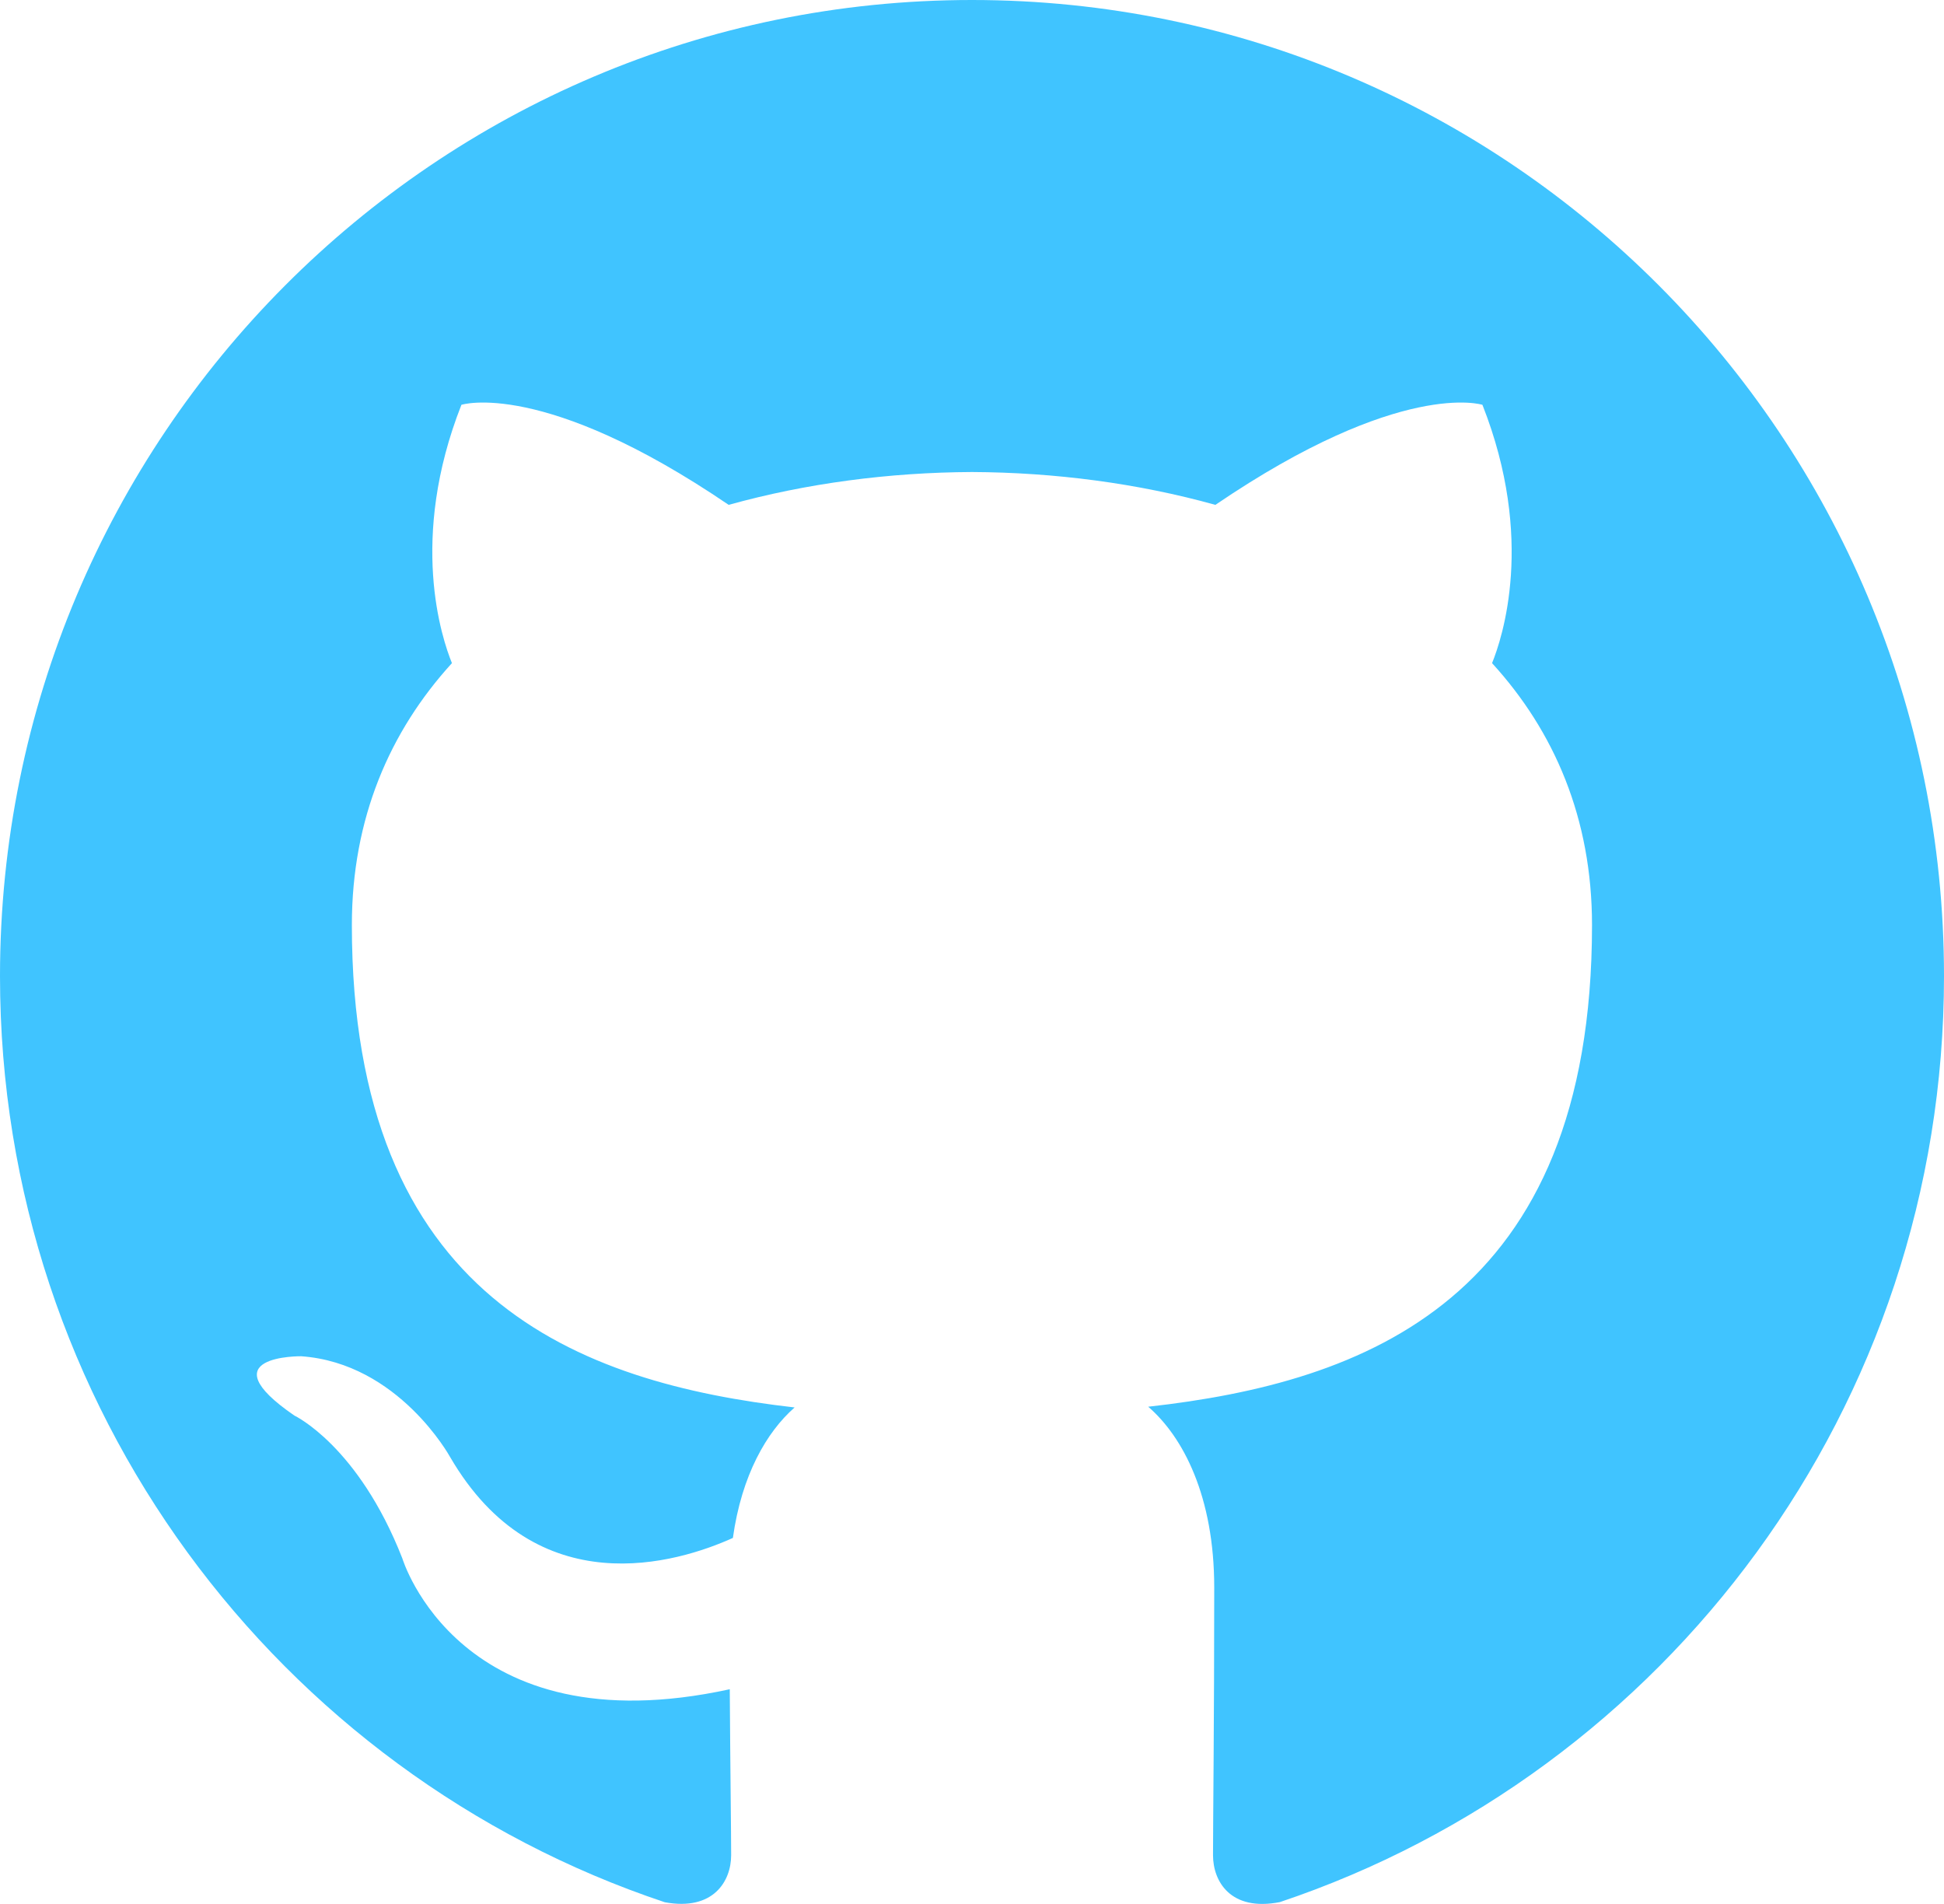
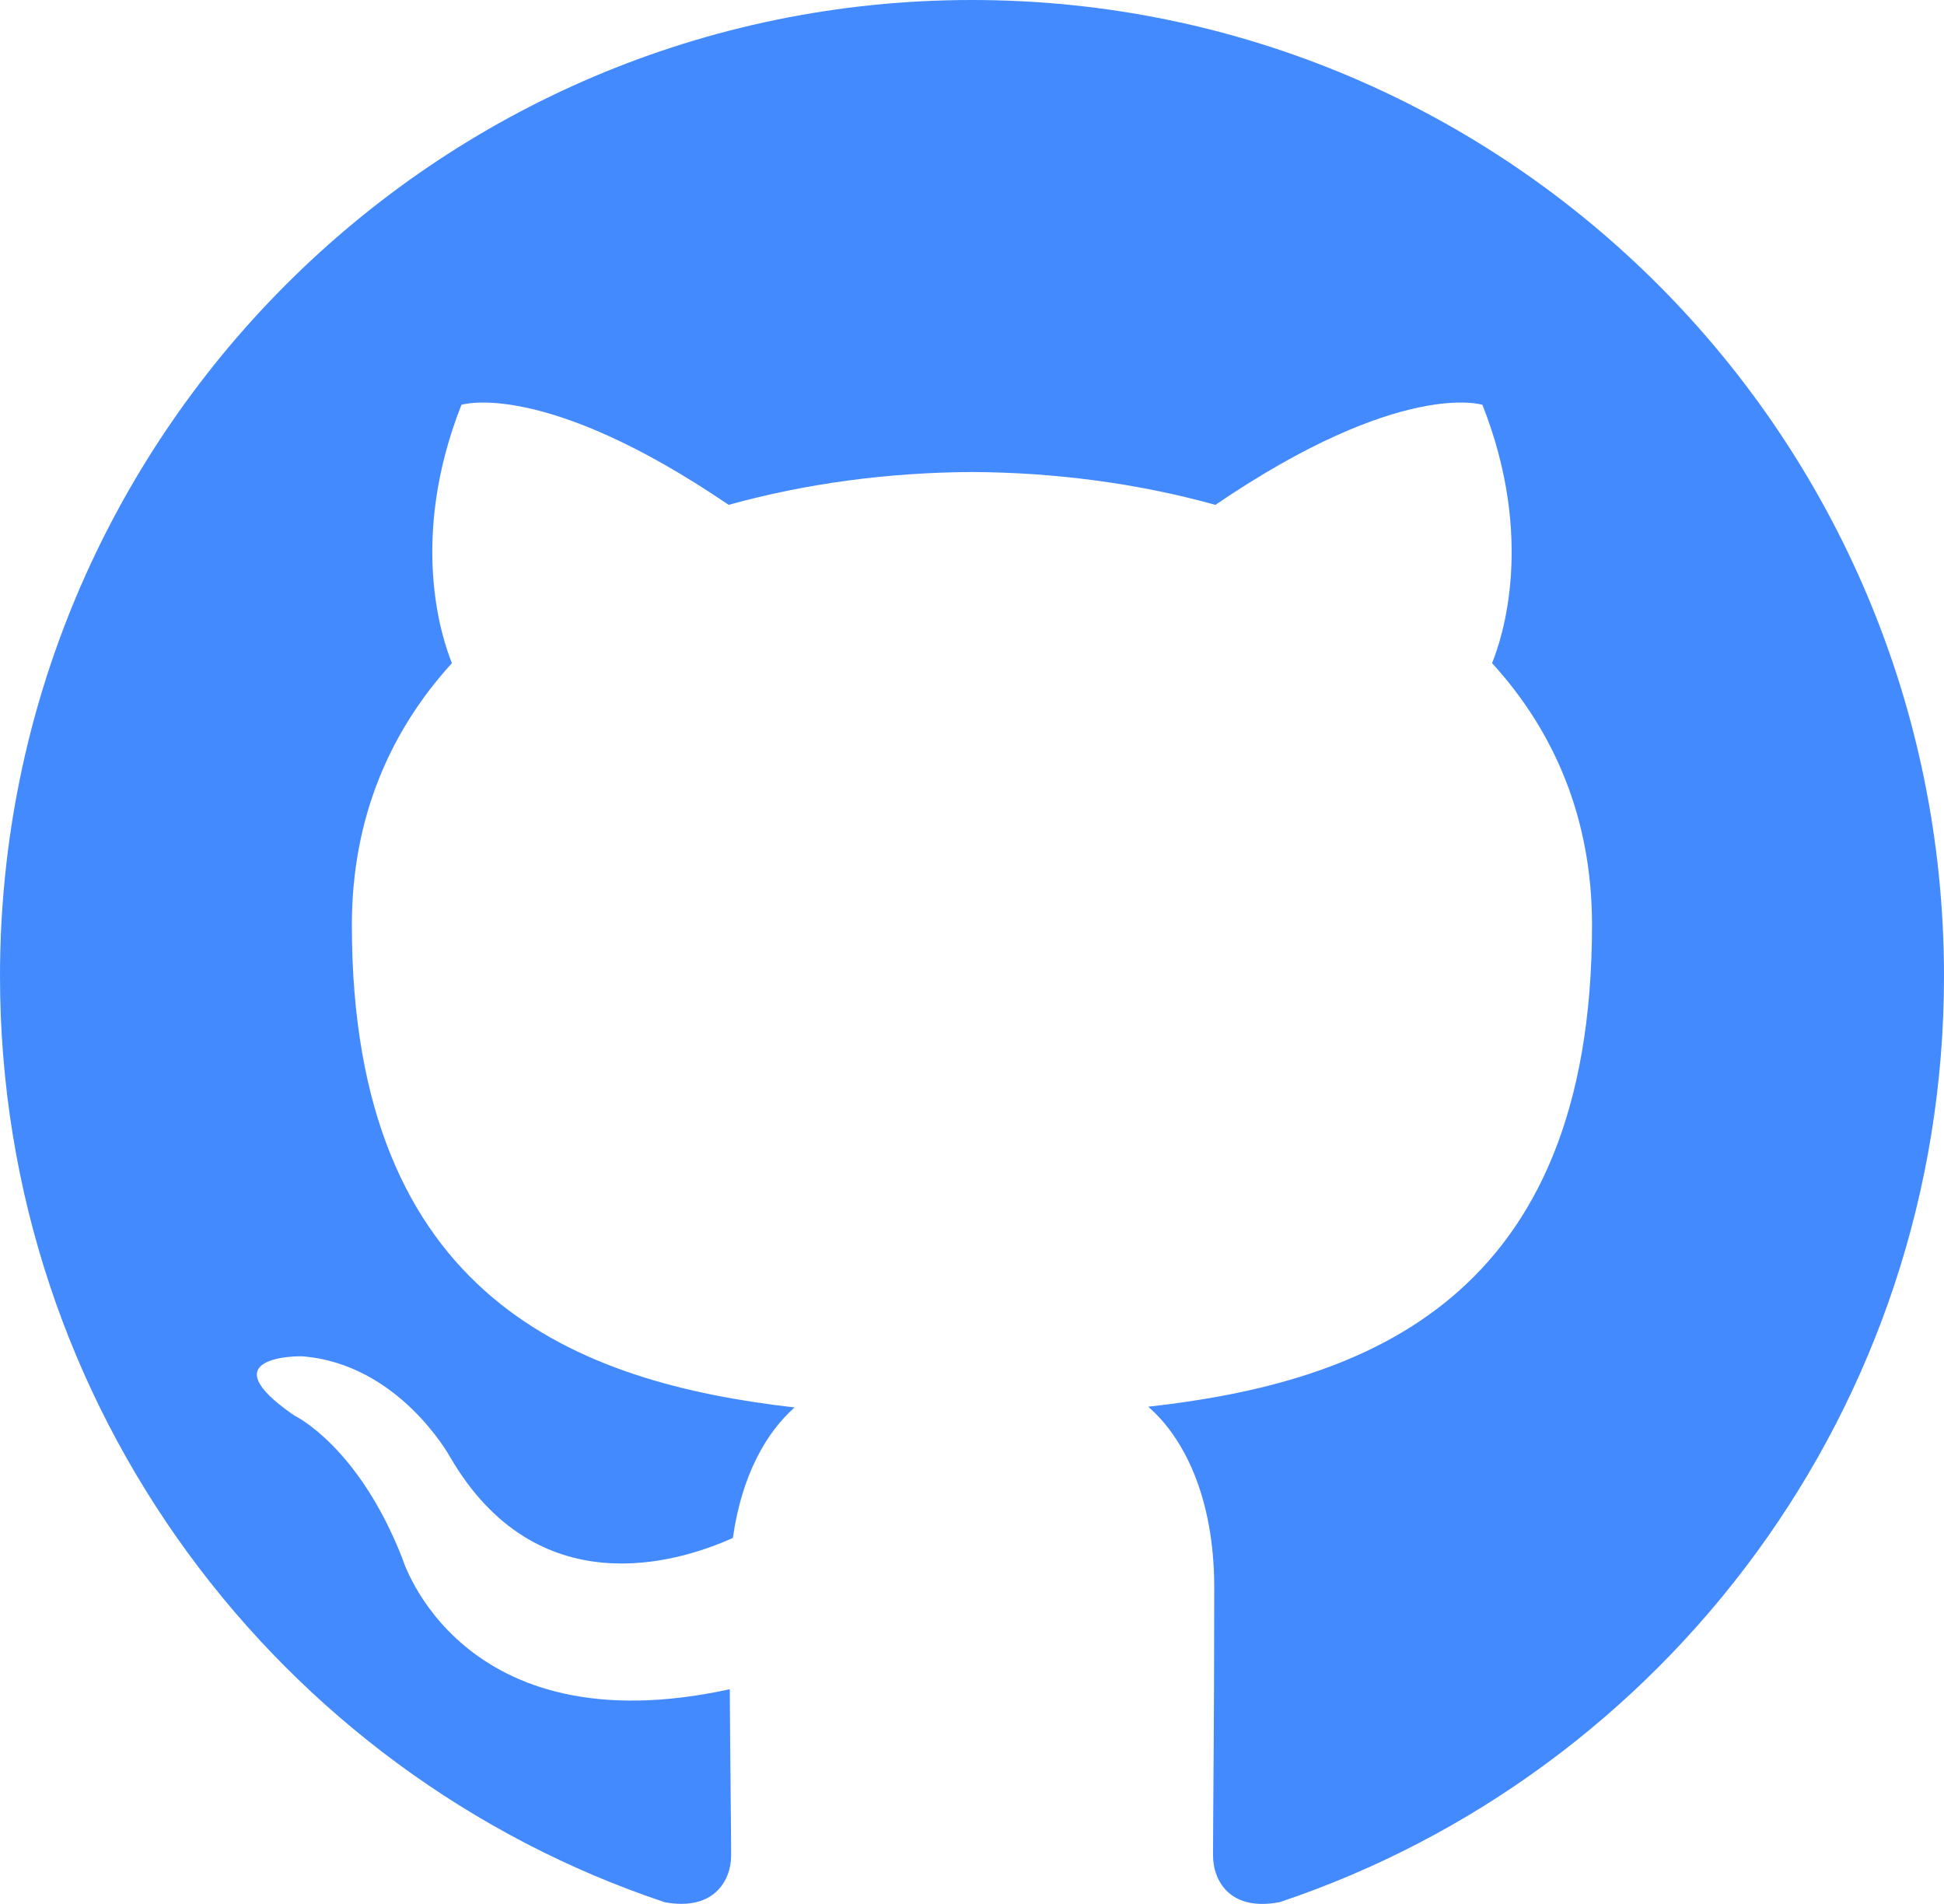
<svg xmlns="http://www.w3.org/2000/svg" width="48px" height="47px" viewBox="0 0 48 47" version="1.1">
  <g id="Icons" stroke="none" stroke-width="1" fill="none" fill-rule="evenodd">
-     <g id="Black" transform="translate(-700, -560)" fill="#40c4ff">
+     <g id="Black" transform="translate(-700, -560)" fill="#448aff">
      <path d="M723.999,560 C710.746,560 700,570.787 700,584.097 C700,594.741 706.876,603.772 716.414,606.958 C717.615,607.18 718.053,606.436 718.053,605.797 C718.053,605.225 718.032,603.71 718.019,601.7 C711.343,603.156 709.934,598.469 709.934,598.469 C708.844,595.686 707.27,594.945 707.27,594.945 C705.091,593.45 707.436,593.48 707.436,593.48 C709.843,593.65 711.111,595.963 711.111,595.963 C713.253,599.646 716.728,598.582 718.096,597.965 C718.313,596.408 718.934,595.346 719.62,594.744 C714.29,594.135 708.688,592.069 708.688,582.836 C708.688,580.205 709.622,578.055 711.159,576.37 C710.911,575.76 710.087,573.311 711.393,569.993 C711.393,569.993 713.409,569.346 717.992,572.463 C719.908,571.929 721.96,571.662 724.001,571.652 C726.04,571.662 728.093,571.929 730.01,572.463 C734.591,569.346 736.603,569.993 736.603,569.993 C737.913,573.311 737.089,575.76 736.841,576.37 C738.38,578.055 739.309,580.205 739.309,582.836 C739.309,592.092 733.697,594.129 728.351,594.726 C729.212,595.47 729.981,596.939 729.981,599.188 C729.981,602.409 729.951,605.007 729.951,605.797 C729.951,606.442 730.383,607.192 731.601,606.955 C741.13,603.763 748,594.738 748,584.097 C748,570.787 737.254,560 723.999,560" id="Github" />
    </g>
  </g>
</svg>
